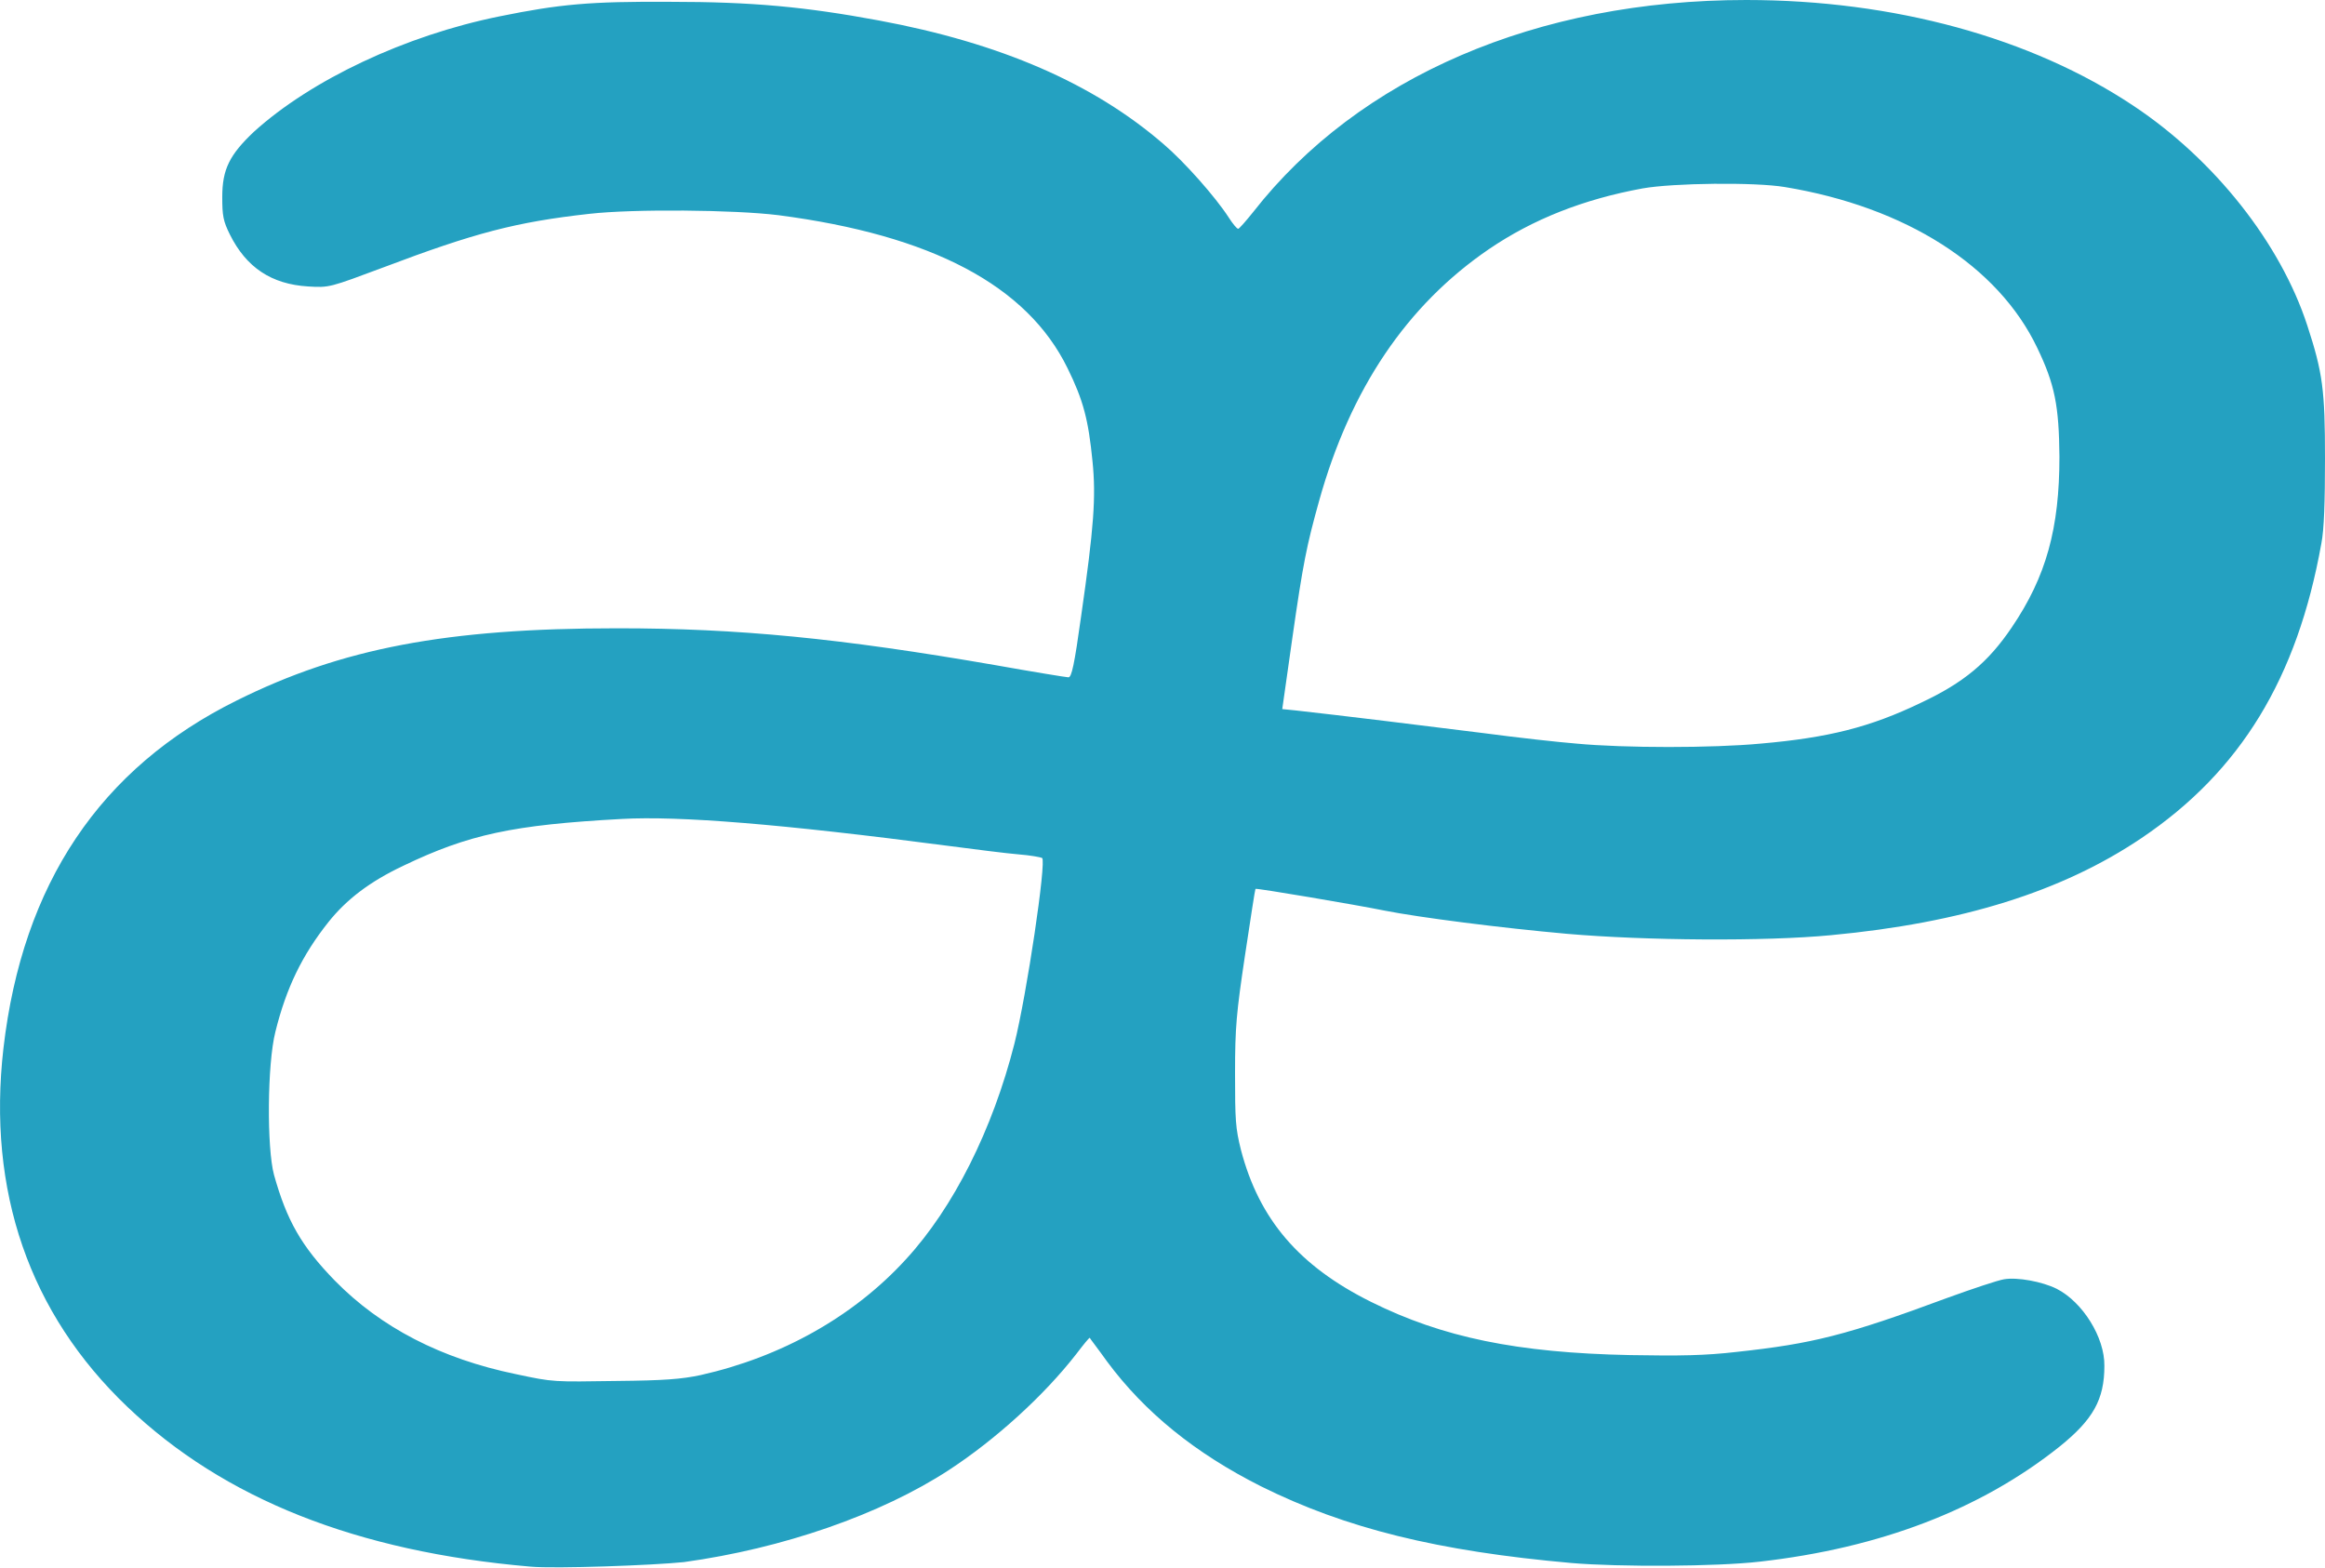
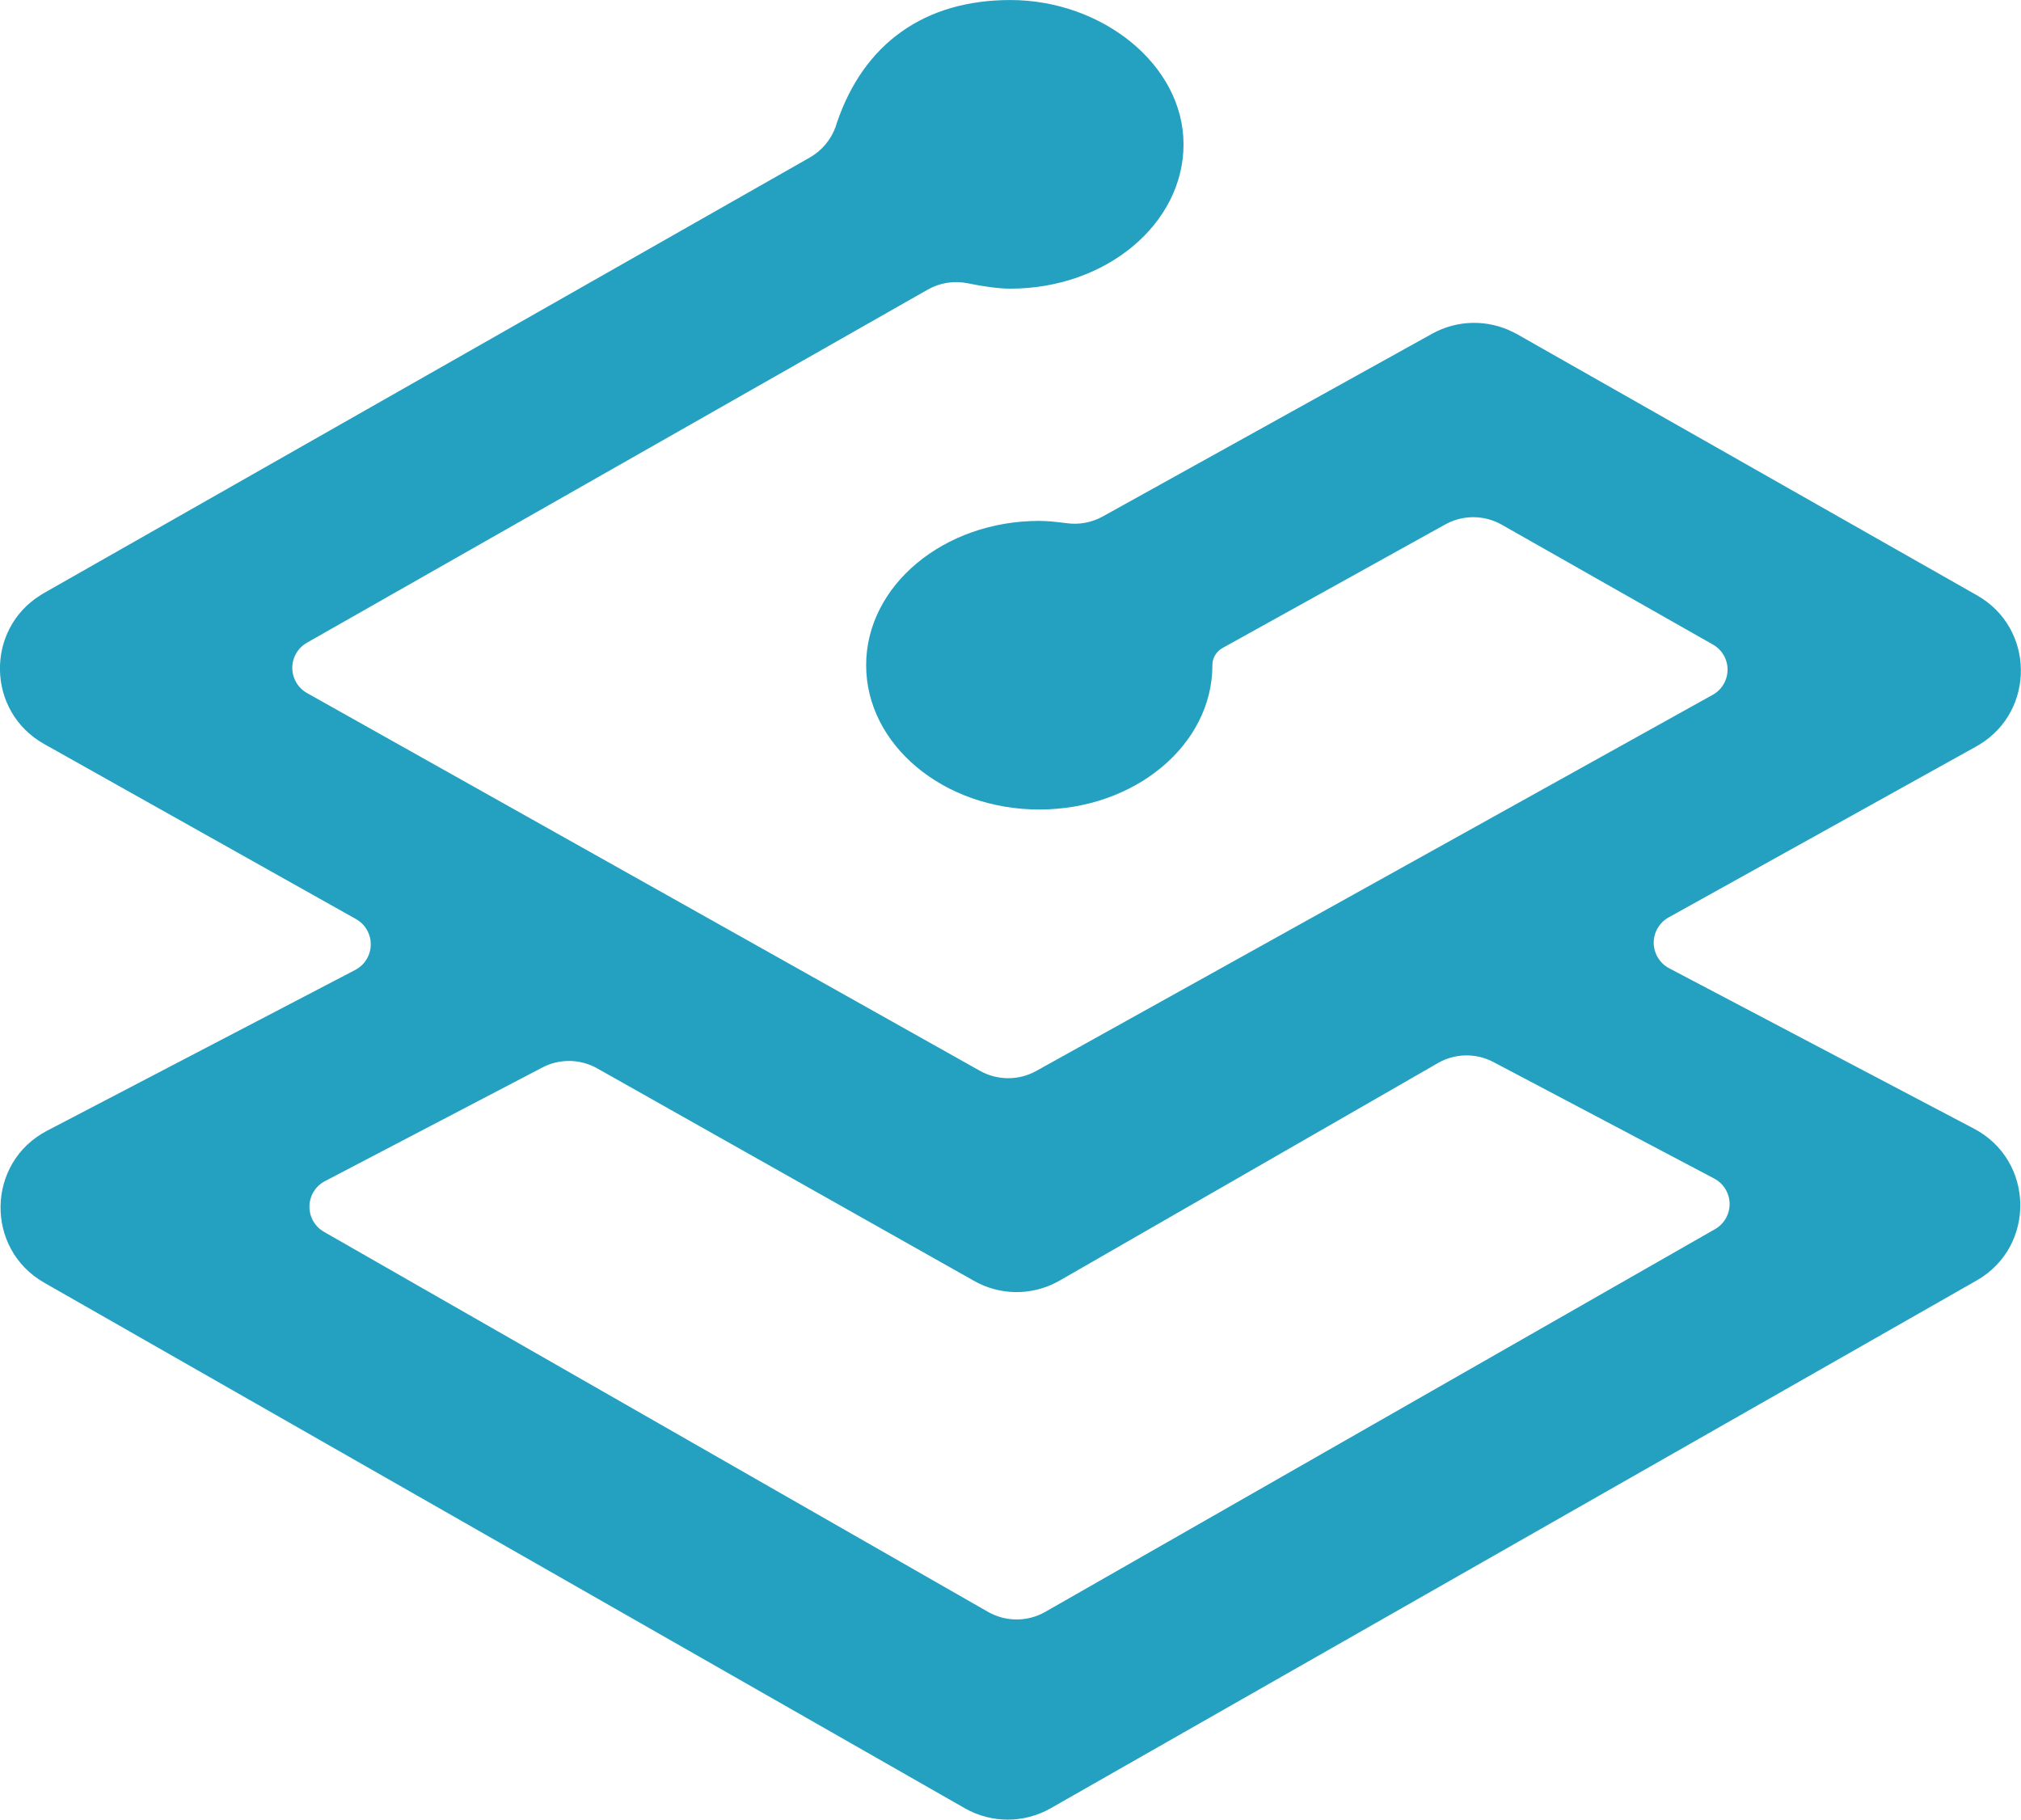
- <svg xmlns="http://www.w3.org/2000/svg" xml:space="preserve" viewBox="-0.06 83.4 512.16 345.26">
-   <path d="M116.8 428.5c-38.3-3.3-67.5-14.9-88.8-35.2-21.6-20.6-30.9-47.5-27.3-79 4.2-36.2 21.3-61.7 51.4-76.6 23.1-11.5 46.2-15.9 83.8-15.9 26.7 0 49.1 2.2 83.2 8.1 8.4 1.5 15.8 2.7 16.2 2.7.7 0 1.3-2.7 2.8-13.5 2.8-19.5 3.3-26.2 2.5-34.1-.9-9.1-2-13.4-5.5-20.5-8.9-18.2-29.9-29.3-63.7-33.7-9.7-1.2-31.9-1.4-41.6-.3-16.2 1.8-25.3 4.2-45.4 11.8-11.8 4.4-11.9 4.5-16.6 4.2-8.1-.5-13.6-4.2-17.2-11.4-1.5-3-1.7-4.2-1.7-8.3 0-6.1 1.6-9.3 7-14.4C68.5 101 89.2 91.2 110 87c13.3-2.7 19.9-3.3 37.5-3.2 18.2 0 29.8 1.1 46 4.1 26.9 5 47.3 13.9 62.7 27.2 4.6 3.9 11.5 11.7 14.4 16.2.9 1.4 1.8 2.5 2.1 2.5.2 0 1.7-1.7 3.3-3.7 23.3-29.8 62.6-46.7 108.6-46.7 32.5 0 62.8 8.3 85.3 23.3 17.9 11.9 32.4 30.3 38.3 48.4 3.4 10.4 3.9 14.2 3.9 29.3 0 9.4-.2 15.7-.8 18.7-5.3 29.7-17.8 50.2-39.6 64.9-17.5 11.8-39.6 18.7-68.4 21.4-14.5 1.4-41 1.2-58.2-.3-14.6-1.3-32.5-3.6-40.1-5.1-6.4-1.3-28.3-5-28.5-4.8-.1.1-1.1 6.7-2.3 14.6-1.9 12.7-2.2 15.9-2.2 26 0 10.3.1 12.1 1.3 16.9 4 15.3 12.8 25.6 28.7 33.5 15.7 7.8 32.1 11.2 57 11.7 11 .2 16.6.1 23.5-.7 16.7-1.8 24.3-3.7 46.4-11.9 5.5-2 11.2-3.9 12.5-4.1 2.9-.5 8.4.5 11.6 2.1 5.7 2.9 10.6 10.7 10.5 17 0 7.4-2.5 11.8-9.8 17.7-17.4 13.9-39.6 22.4-66.1 25.4-9.5 1.1-31 1.2-41.5.3-29.4-2.6-49.7-7.6-68.4-16.9-14.5-7.3-25.6-16.3-33.9-27.5-2-2.8-3.8-5.1-3.8-5.2-.1-.1-1.4 1.5-3 3.6-7 9-17.6 18.7-28 25.5-15 9.8-36.6 17.3-58.4 20.3-6.7.7-28.3 1.5-33.8 1m37.5-42.2c17.8-4 33.7-12.9 45.2-25.5 10.5-11.4 19.1-28.6 23.9-47.5 2.7-10.7 7.1-40.3 6.1-40.9-.4-.2-2.7-.6-5.2-.8s-9.6-1.1-15.7-1.9c-36.6-4.8-59.1-6.6-71.7-5.9-24 1.3-33.7 3.4-48.1 10.3-7.4 3.5-12.5 7.4-16.5 12.4-5.8 7.3-9.3 14.5-11.7 24.2-1.8 7.1-1.9 25.6-.3 31.5 2.8 10 6 15.7 13.4 23.3 10.1 10.3 23.4 17.2 39.9 20.6 8.4 1.8 8.2 1.7 22.3 1.5 10.3-.1 14.2-.4 18.4-1.3m233.5-139.1c14.9-1.3 24.1-3.6 35.3-9 9.4-4.4 14.8-8.9 20-16.6 7.6-11.2 10.5-21.8 10.5-37.6-.1-11.2-1-15.9-4.9-24-8.6-18-28.9-31-55.6-35.4-6.6-1.1-24.5-.9-31.3.3-13.1 2.4-24.2 6.8-33.9 13.4-18 12.3-30.5 30.7-37.4 55.5-2.7 9.7-3.5 13.5-5.9 30.3l-2.2 15.5 3 .3c9.1 1 29.5 3.5 41.4 5 7.5 1 16.6 2 20.4 2.3 10.6 1 30 1 40.6 0" style="fill:#24a1c1" />
+ <svg xmlns="http://www.w3.org/2000/svg" viewBox="2.67 10.17 123.05 110.77">
+   <path fill="#24a1c1" d="M64.188 10.172c5.582 0 10.542 3.937 10.542 8.785s-4.722 8.785-10.543 8.785q-.995 0-2.601-.328a3.5 3.5 0 0 0-2.438.39L21.355 49.298a1.76 1.76 0 0 0 .008 3.062l40.969 22.996a3.52 3.52 0 0 0 3.426.012l41.187-22.898a1.752 1.752 0 0 0 .016-3.063l-12.852-7.293a3.52 3.52 0 0 0-3.441-.02l-13.563 7.524a1.21 1.21 0 0 0-.613.918l-.004.13c0 4.85-4.722 8.784-10.543 8.784-5.816 0-10.539-3.933-10.539-8.785 0-4.848 4.723-8.785 10.54-8.785.218 0 .464.016.745.035l.446.047.492.059c.75.101 1.512-.04 2.176-.407l20.065-11.13a5.27 5.27 0 0 1 4.945-.086l.215.11 28.016 15.906c3.512 1.992 3.55 7.012.144 9.082l-.187.11-18.746 10.417a1.76 1.76 0 0 0-.899 1.559c.012.645.371 1.23.938 1.531l18.562 9.766c3.688 1.937 3.774 7.183.16 9.242L66.642 120.25a5.28 5.28 0 0 1-5.227 0L5.36 88.254c-3.62-2.067-3.52-7.324.176-9.25l18.766-9.79a1.761 1.761 0 0 0 .047-3.093L5.355 55.461c-3.511-1.973-3.585-6.969-.21-9.066l.187-.114 46.645-26.523a3.53 3.53 0 0 0 1.578-1.89l.058-.188c1.64-4.875 5.364-7.508 10.575-7.508m26.027 64.715L67.184 88.129l-.215.117a5.25 5.25 0 0 1-4.98-.094L39.03 75.207a3.5 3.5 0 0 0-3.343-.05l-13.235 6.917a1.759 1.759 0 0 0-.055 3.086l40.434 23.137a3.52 3.52 0 0 0 3.477 0l40.78-23.3c.56-.317.9-.915.891-1.556a1.76 1.76 0 0 0-.94-1.527L93.593 74.82a3.51 3.51 0 0 0-3.38.067Zm0 0" />
</svg>
